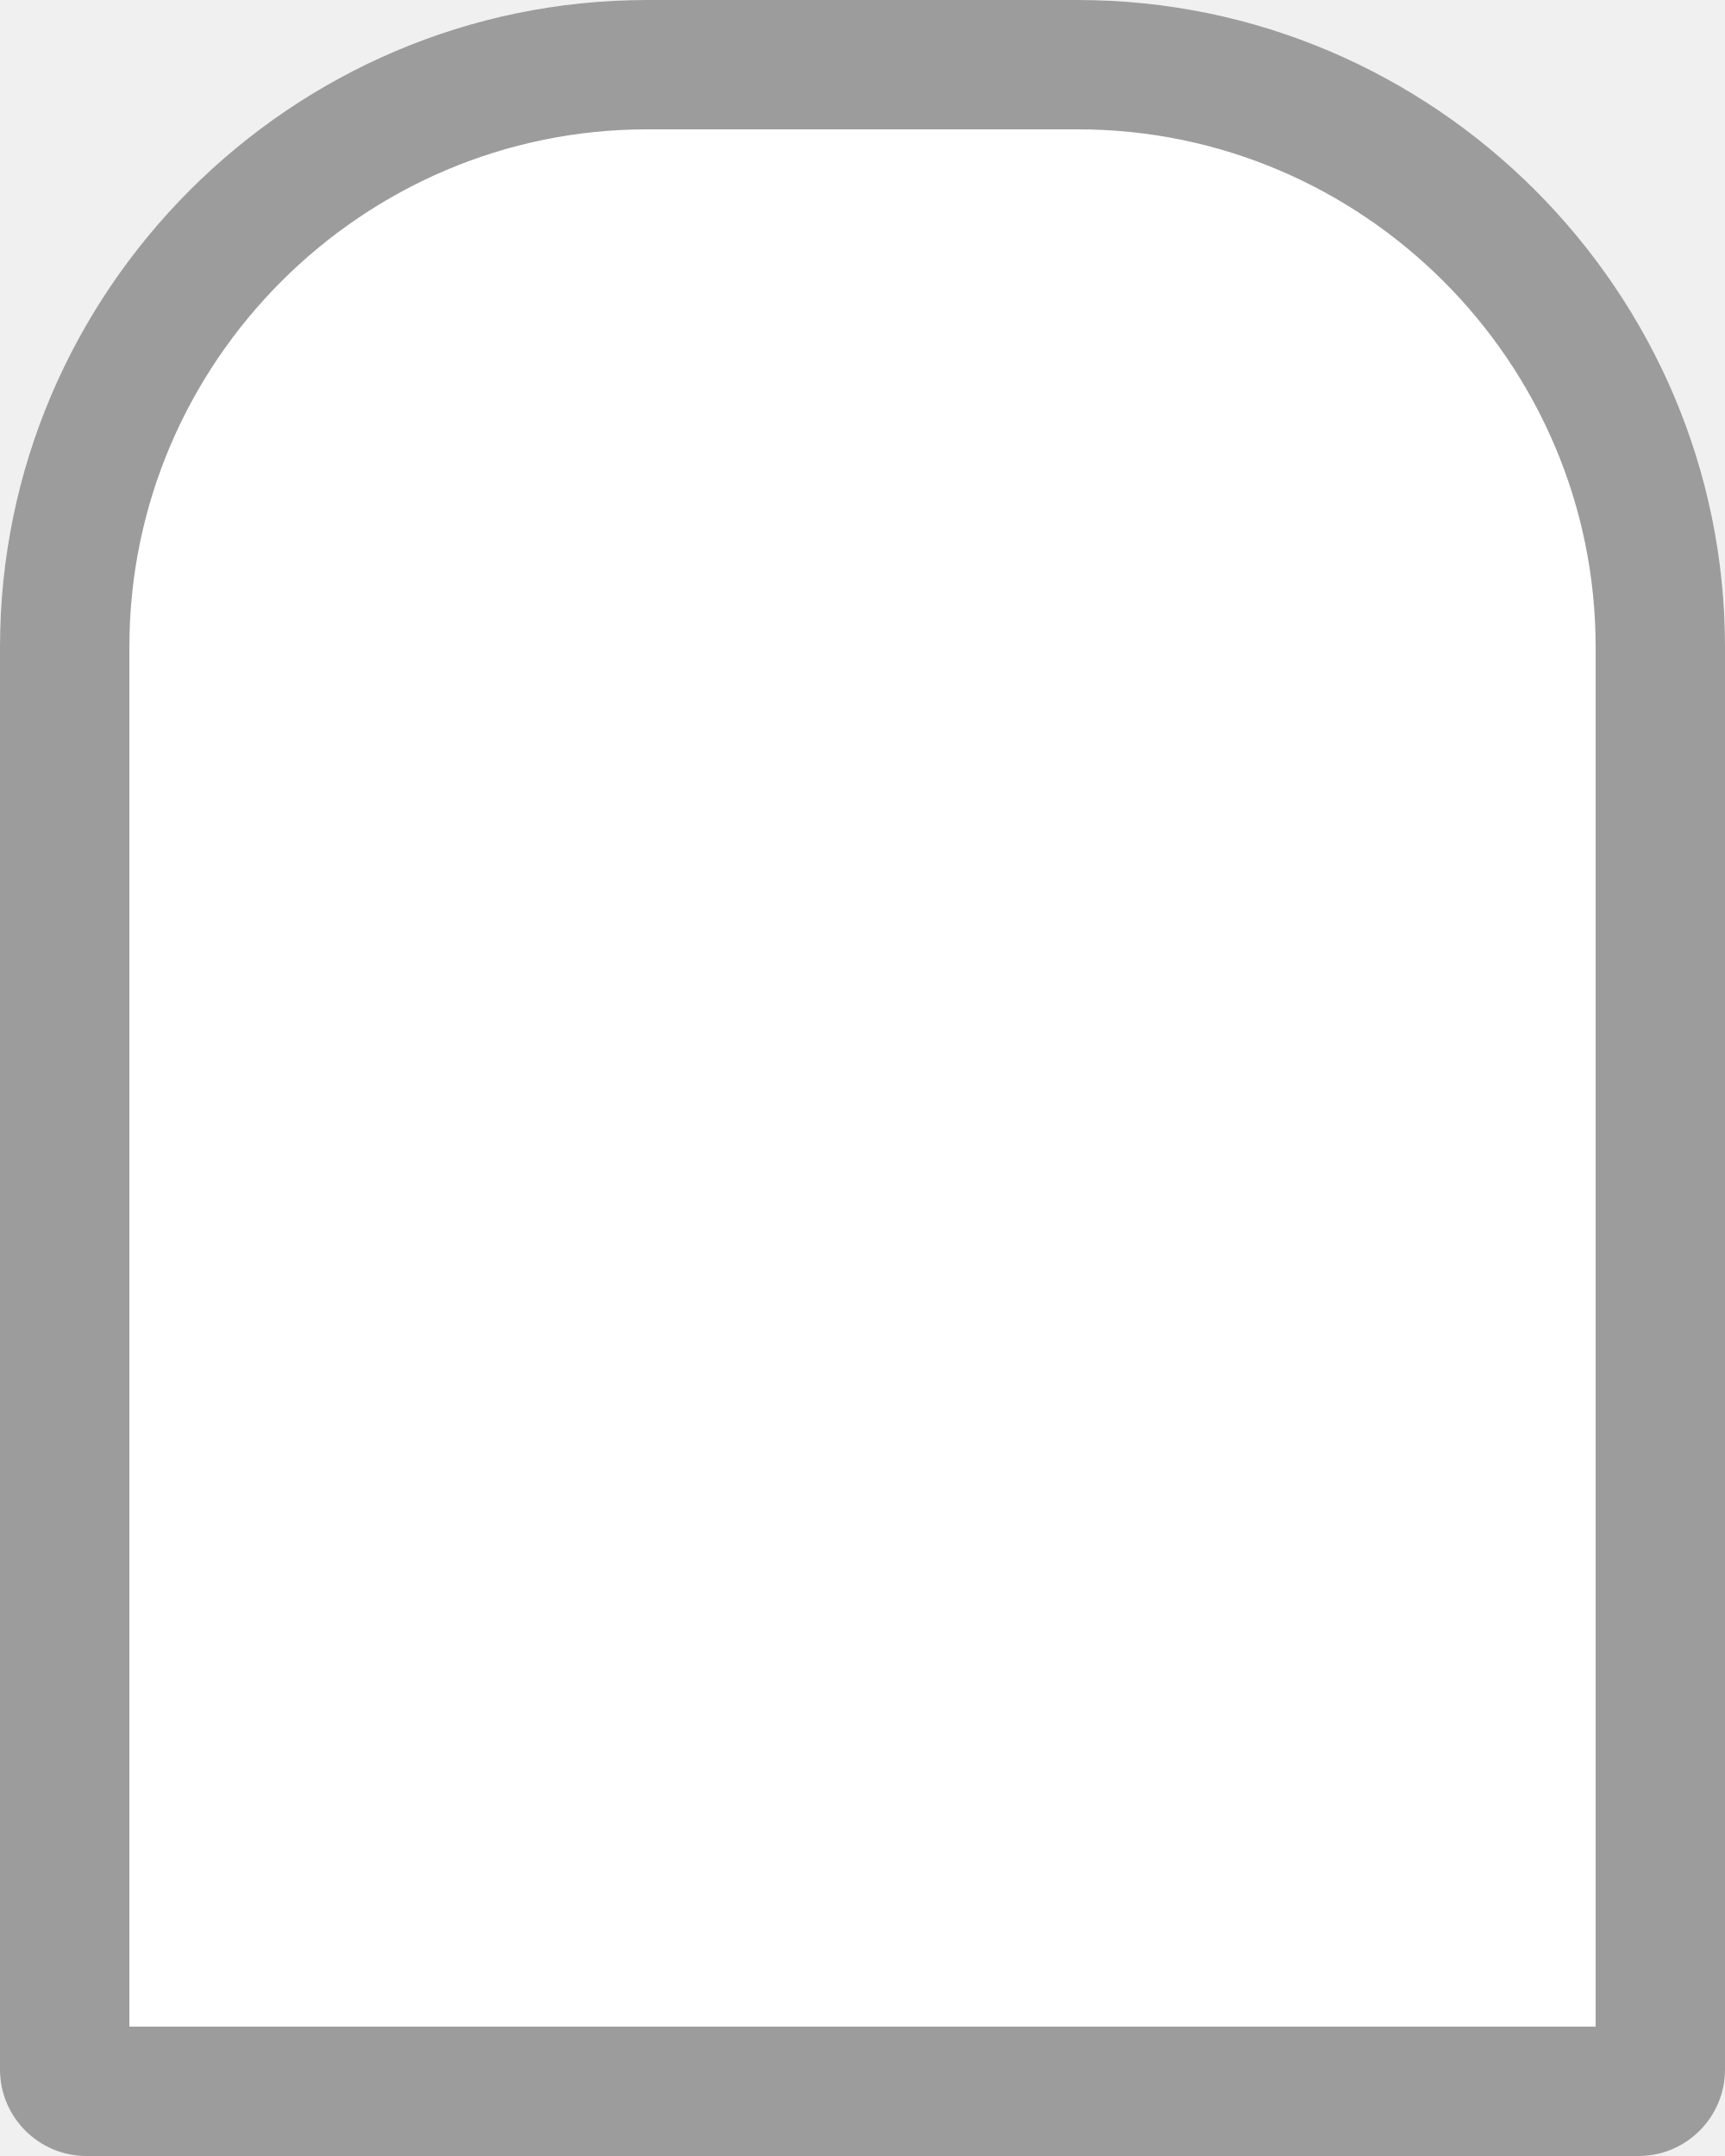
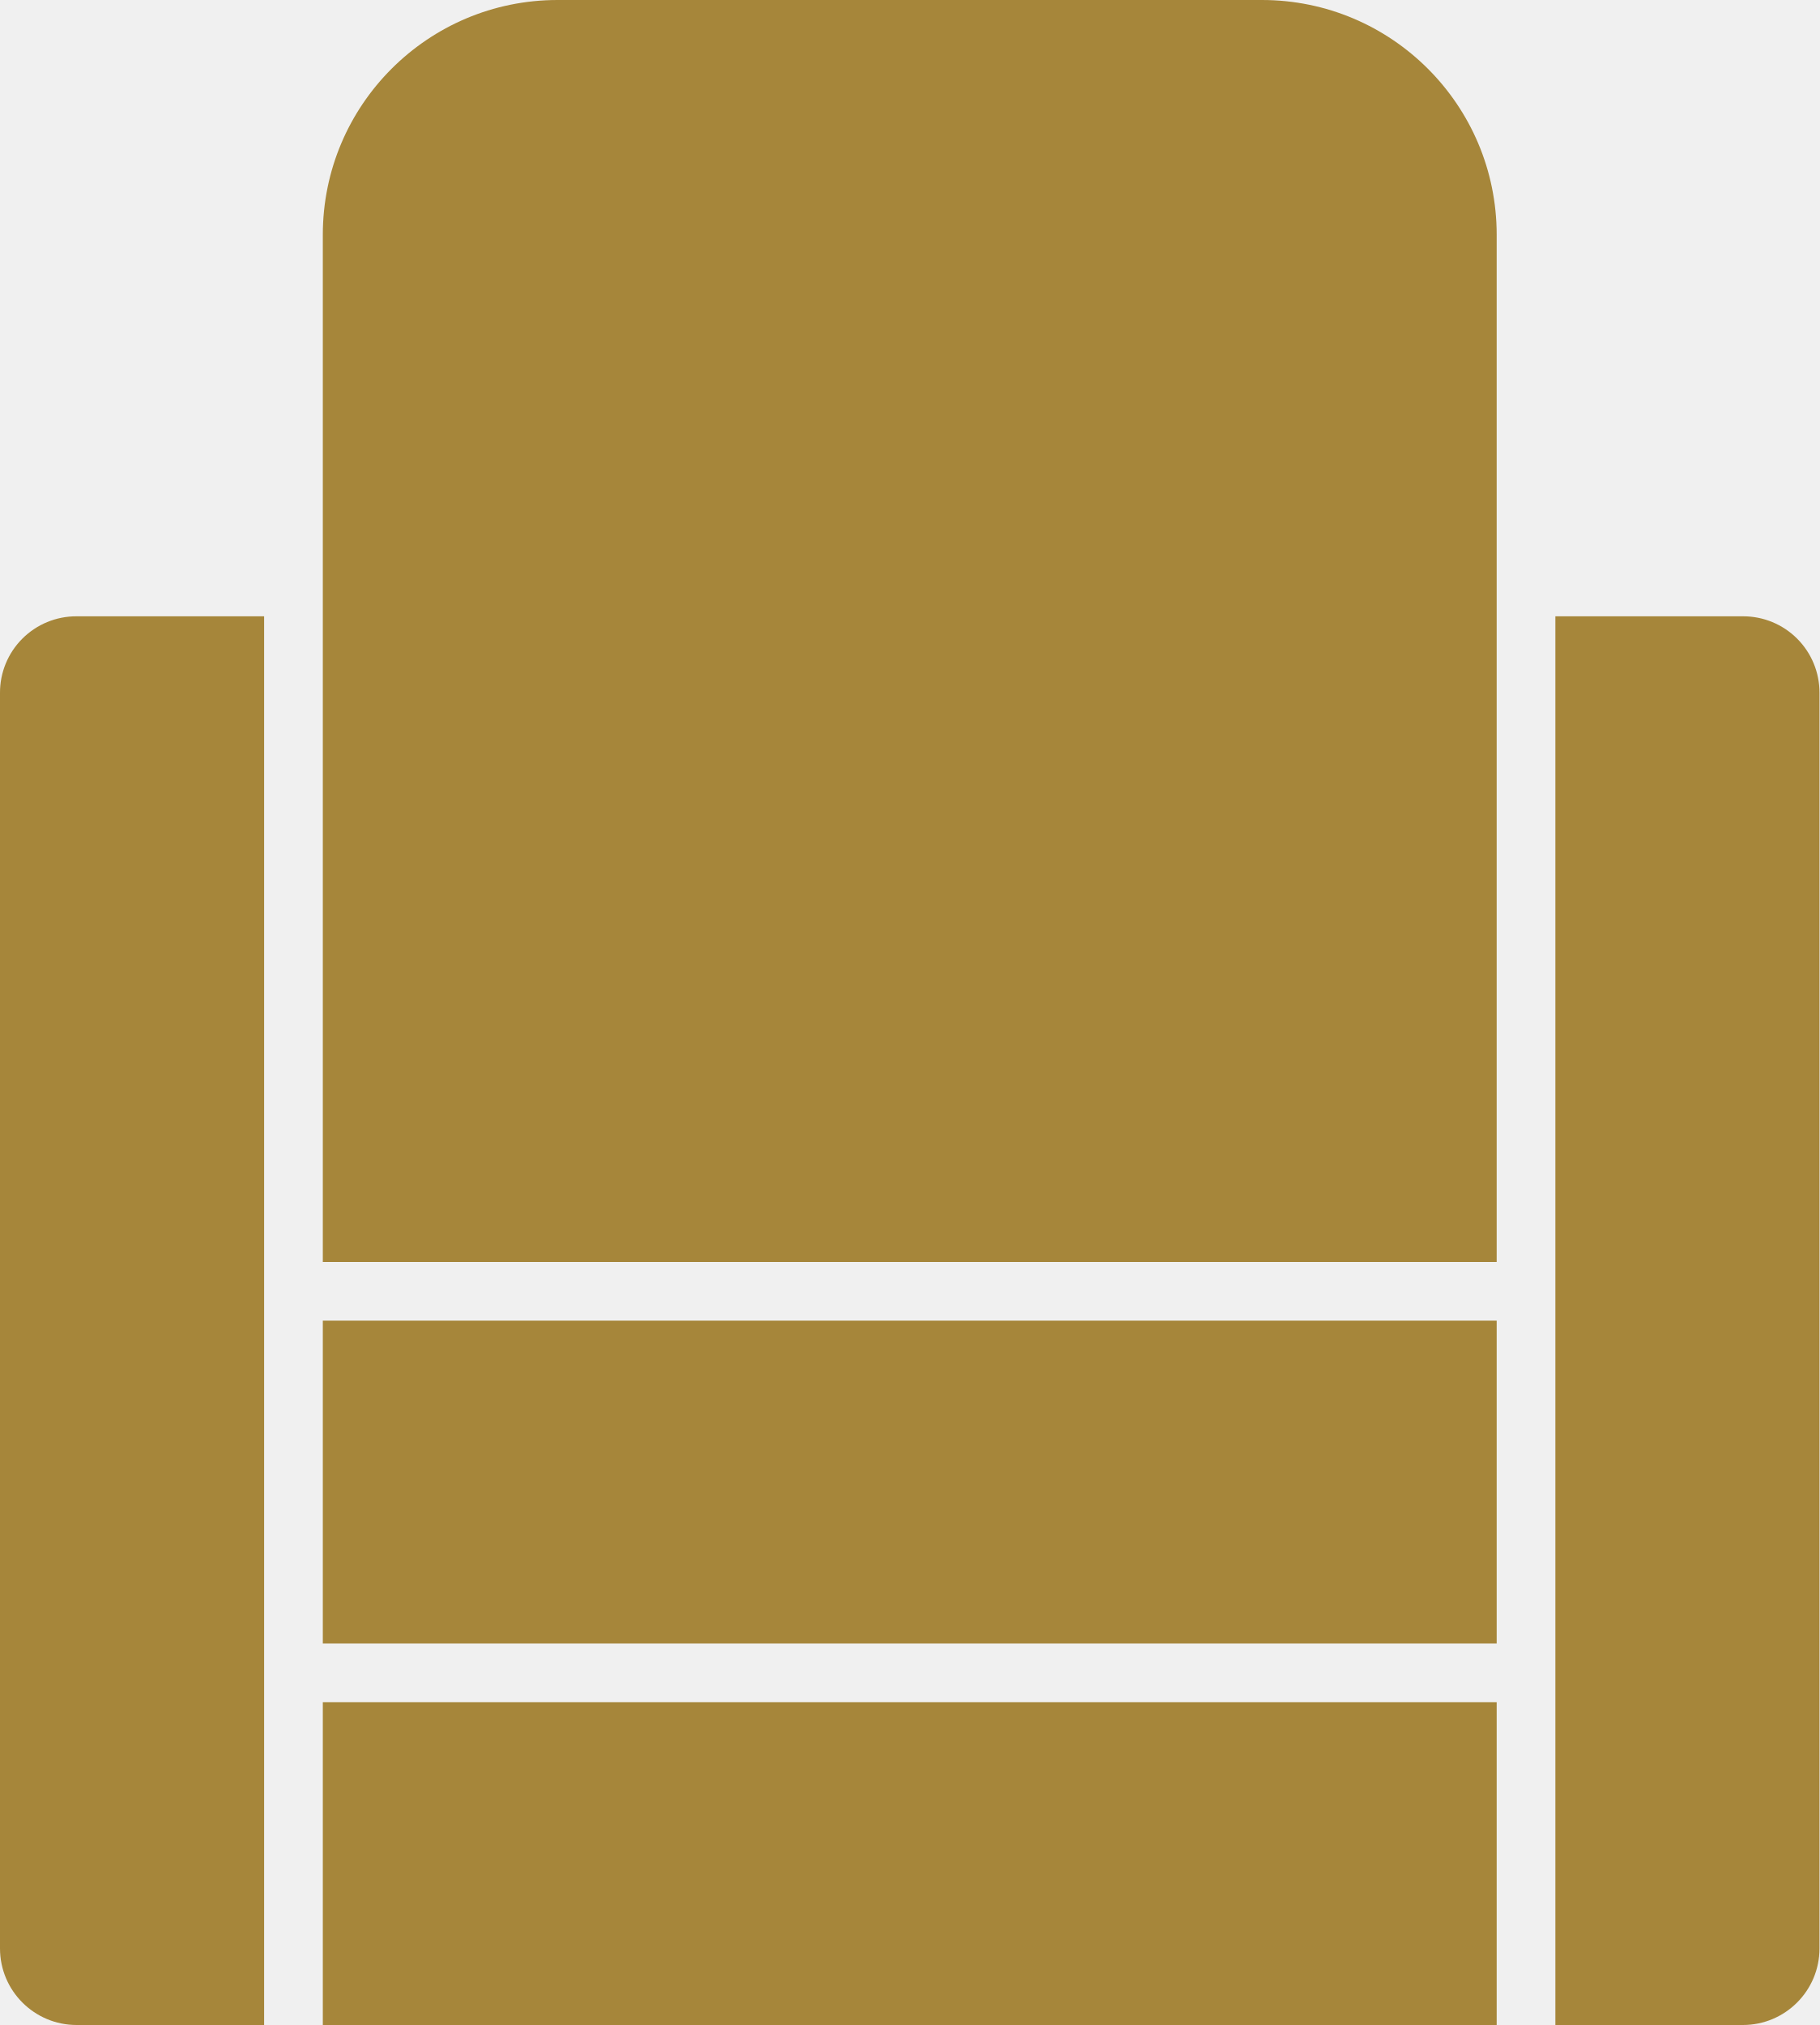
- <svg xmlns="http://www.w3.org/2000/svg" version="1.1" id="レイヤー_1" x="0px" y="0px" viewBox="0 0 80 100" style="enable-background:new 0 0 80 100;" xml:space="preserve">
-   <style type="text/css">
- 	.st0{fill:#FFFFFF;}
- 	.st1{fill:#9C9C9C;}
- </style>
-   <g>
-     <g>
-       <path class="st0" d="M50,0H30C13.5,0,0,13.5,0,30v66c0,2.2,1.8,4,4,4h72c2.2,0,4-1.8,4-4V30C80,13.5,66.5,0,50,0L50,0z" />
-     </g>
-   </g>
-   <g>
-     <g>
-       <path class="st1" d="M50,6c13.2,0,24,10.8,24,24v64H6V30C6,16.8,16.8,6,30,6H50 M50,0H30C13.5,0,0,13.5,0,30v66c0,2.2,1.8,4,4,4    h72c2.2,0,4-1.8,4-4V30C80,13.5,66.5,0,50,0L50,0z" />
+ <svg xmlns="http://www.w3.org/2000/svg" viewBox="0 0 62 69">
+   <defs>
+     <style>.cls-1{fill:#a6863a;}</style>
+   </defs>
+   <g id="レイヤー_2" data-name="レイヤー 2">
+     <g id="_12ベタA" data-name="12ベタA">
+       <path class="cls-1" d="M9,21H2.61A2.6,2.6,0,0,0,0,23.61V66.39A2.61,2.61,0,0,0,2.61,69H9Z" />
+       <path class="cls-1" d="M53,21h6.39A2.6,2.6,0,0,1,62,23.61V66.39A2.61,2.61,0,0,1,59.39,69H53Z" />
+       <rect class="cls-1" x="11" y="45" width="40" height="11" />
+       <rect class="cls-1" x="11" y="58" width="40" height="11" />
+       <path class="cls-1" d="M43,0H19a8,8,0,0,0-8,8V43H51V8A8,8,0,0,0,43,0Z" />
    </g>
  </g>
</svg>
